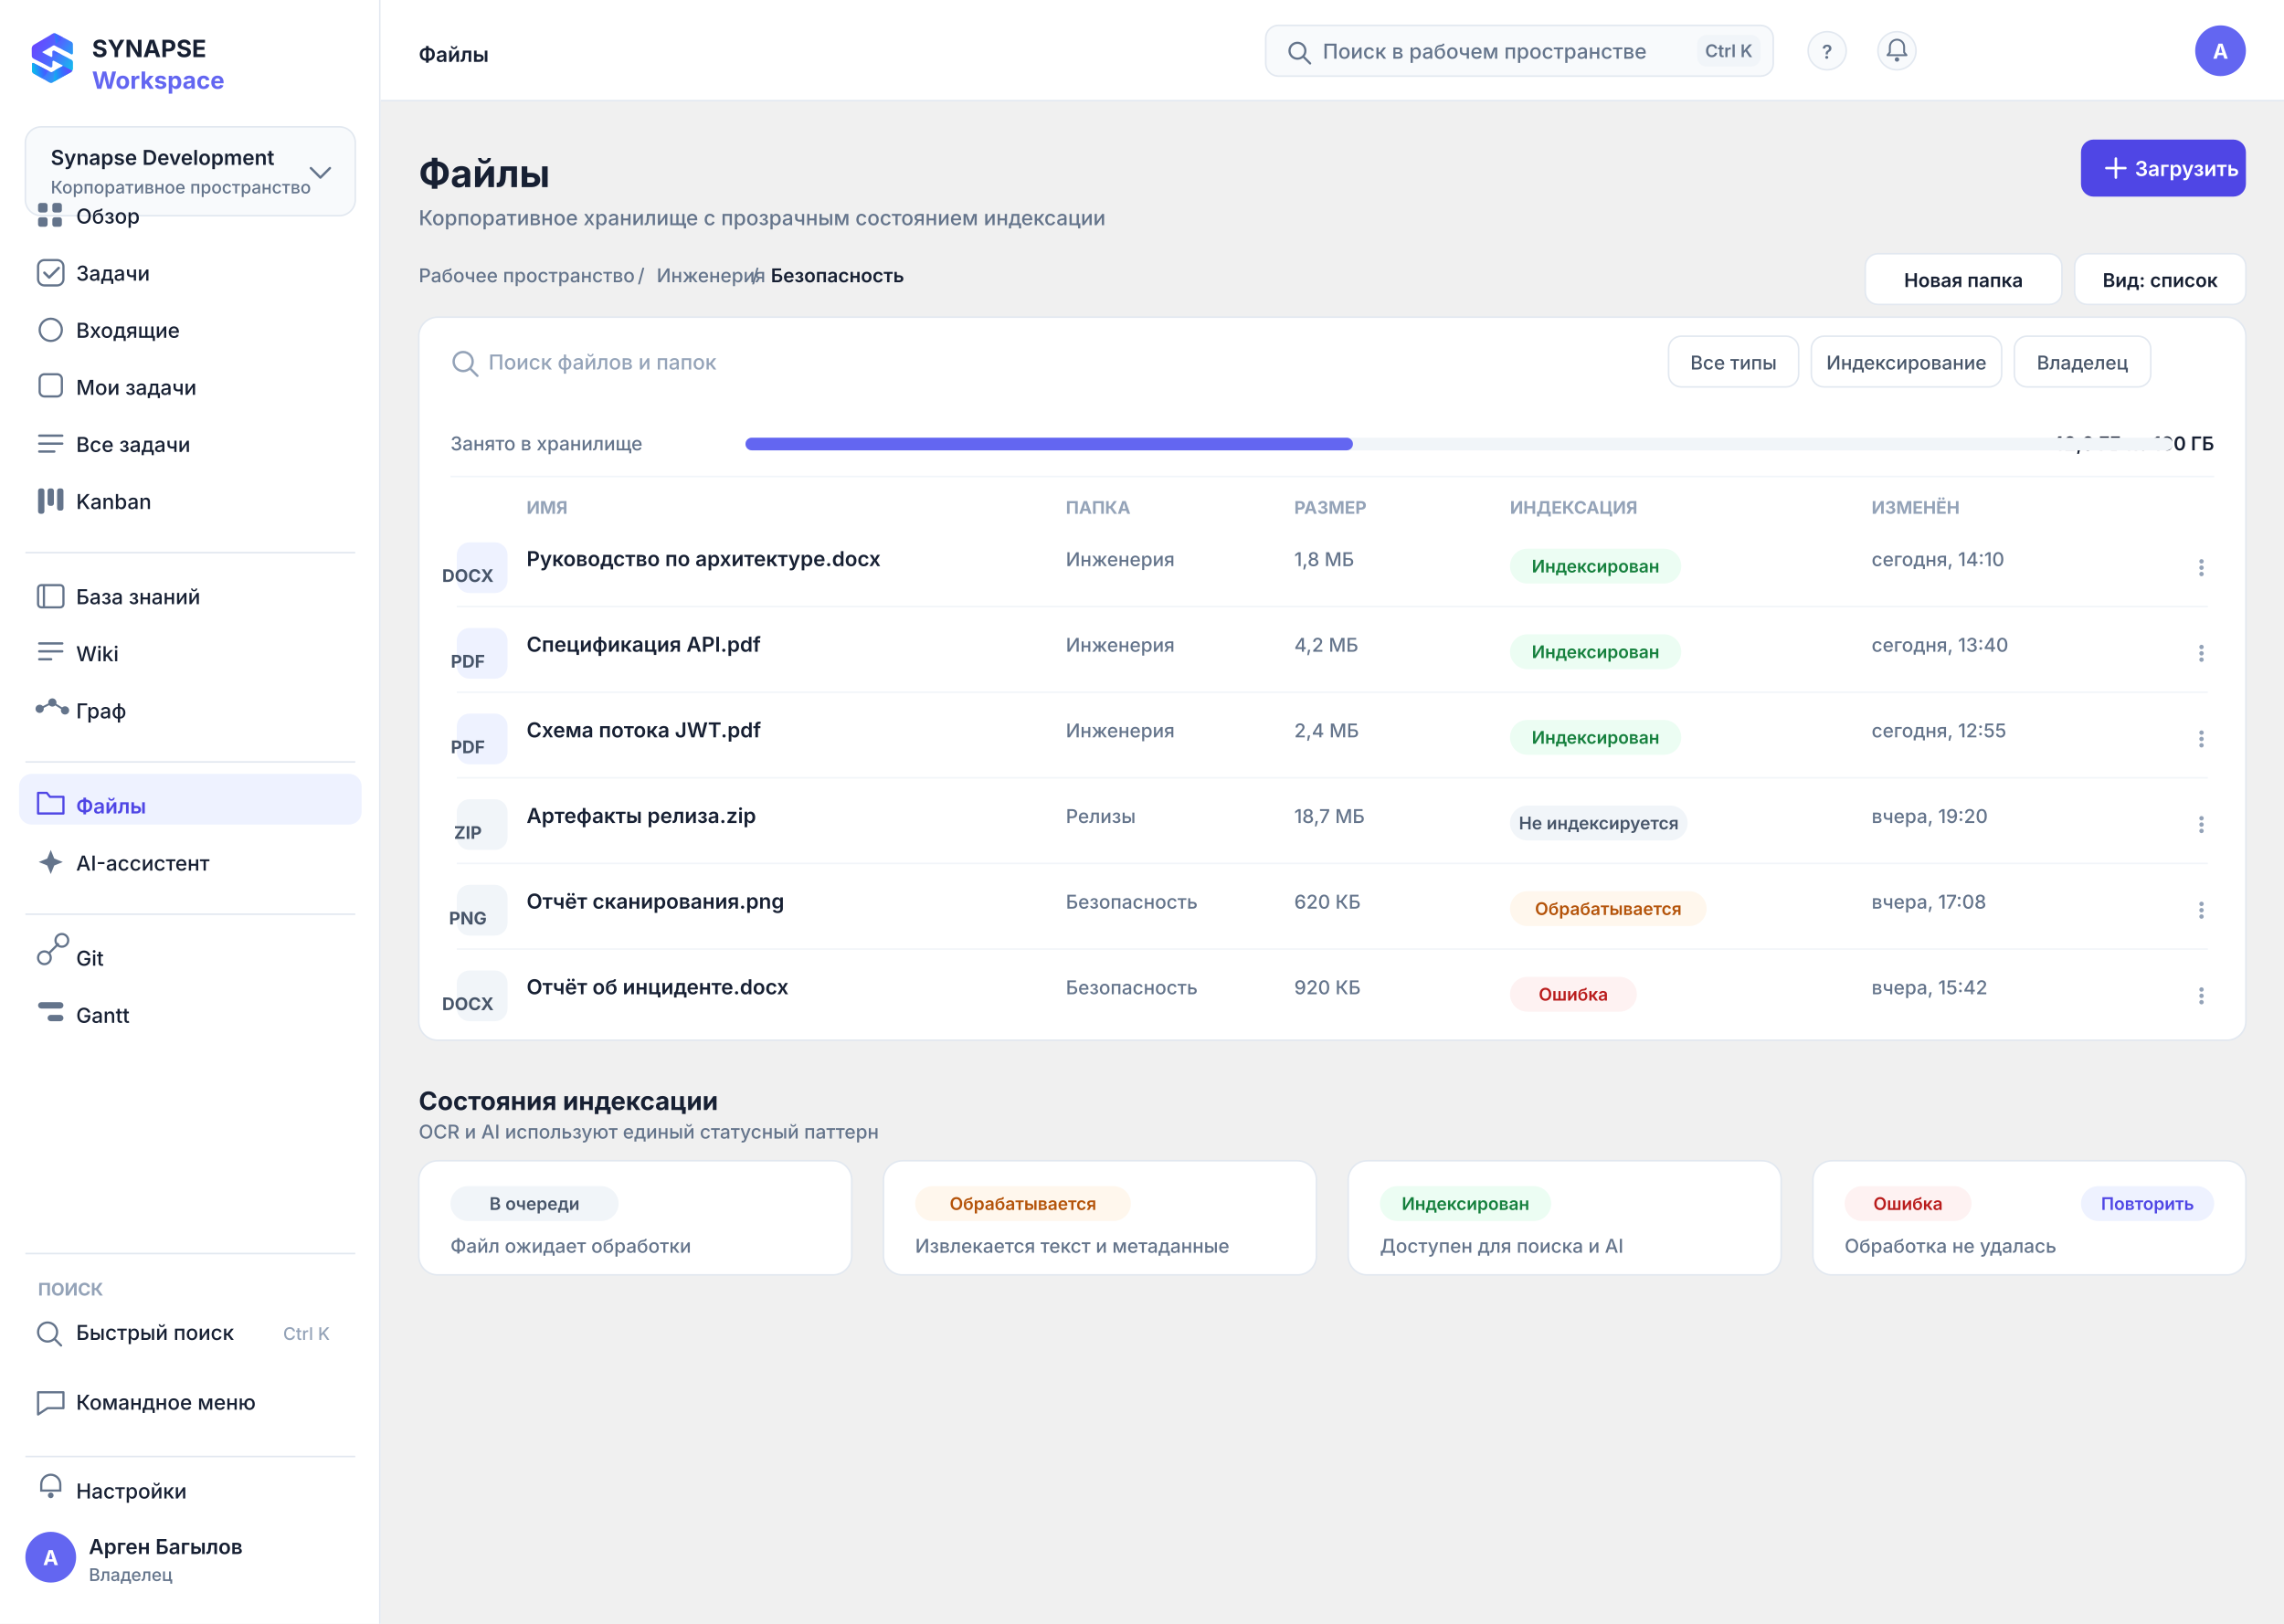
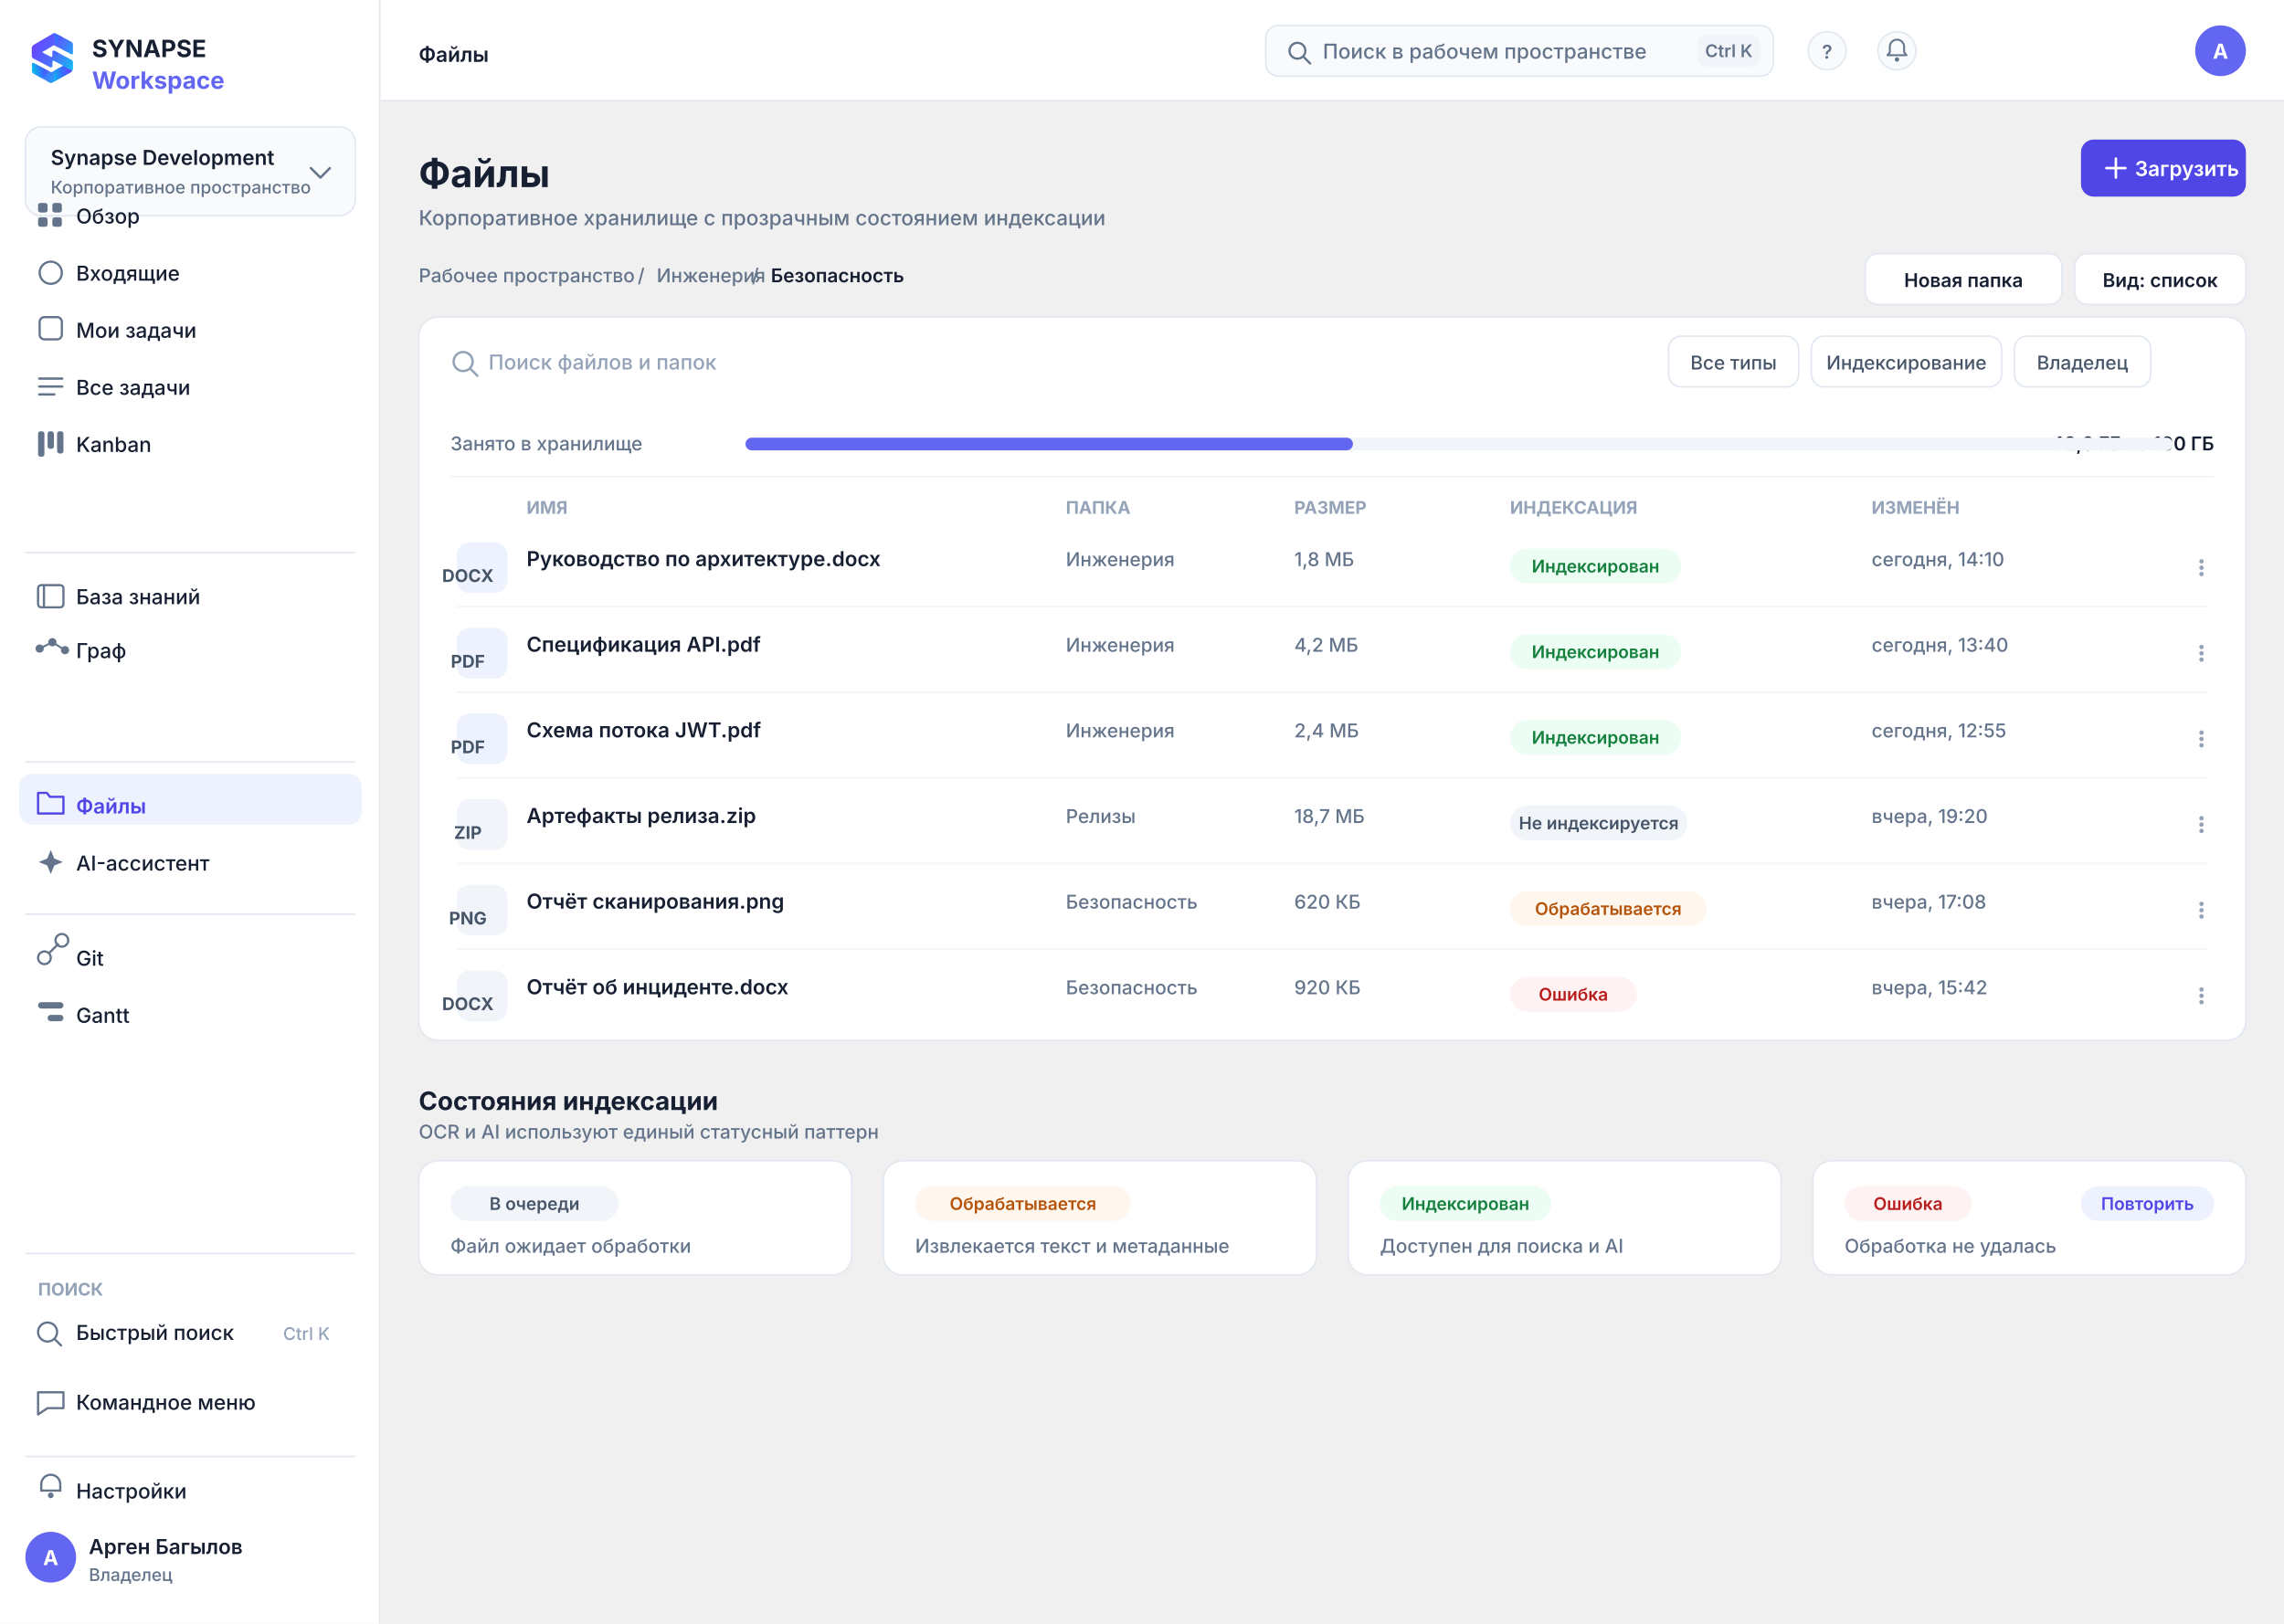
<svg xmlns="http://www.w3.org/2000/svg" width="1440" height="1024" viewBox="0 0 1440 1024" font-family="Inter, Arial, sans-serif">
  <defs>
    <linearGradient id="logoGrad" x1="0.000" y1="0.000" x2="1.106" y2="0.864">
      <stop offset="0" stop-color="#713BFF" />
      <stop offset="0.48" stop-color="#4E69FF" />
      <stop offset="1" stop-color="#00D7E8" />
    </linearGradient>
    <linearGradient id="logoGrad2" x1="-0.157" y1="0.025" x2="0.975" y2="-0.157">
      <stop offset="0" stop-color="#00CFE8" />
      <stop offset="0.52" stop-color="#356EFF" />
      <stop offset="1" stop-color="#7A35FF" />
    </linearGradient>
  </defs>
  <g id="sidebar">
    <rect id="sidebar-bg" x="0" y="0" width="240" height="1024" fill="#FFFFFF" />
    <rect id="sidebar-border" x="239" y="0" width="1" height="1024" fill="#E2E8F0" />
    <g id="brand-mark" transform="translate(20 21) scale(0.1912)">
      <g id="logo-mark" transform="translate(-2.75 -1.75)">
        <g id="logo-body" fill="url(#logoGrad)">
          <path id="logo-body-1" d="M75.75 1.75 L79.75 2.00 L84.25 4.00 L87.00 5.75 L105.50 15.00 L106.25 15.75 L121.00 23.00 L129.25 27.75 L130.50 28.00 L135.75 31.25 L137.50 34.00 L138.50 36.75 L138.75 68.00 L138.00 69.75 L135.75 71.50 L134.25 71.50 L132.50 70.75 L122.50 65.00 L109.75 58.75 L97.75 52.00 L90.50 48.75 L77.75 41.75 L76.50 41.50 L74.50 41.75 L72.00 43.00 L61.50 49.75 L60.00 50.25 L49.50 56.75 L38.25 63.00 L37.50 64.25 L46.75 69.75 L66.50 79.75 L68.25 80.00 L69.75 79.25 L70.75 77.25 L70.75 62.00 L71.75 60.25 L73.25 59.00 L76.50 58.75 L85.25 63.75 L94.25 68.00 L104.25 73.75 L120.75 82.00 L127.00 85.75 L134.00 89.00 L136.75 91.50 L138.00 93.75 L138.75 96.50 L138.75 119.00 L136.75 125.00 L135.00 127.50 L131.50 130.50 L81.50 158.00 L71.00 164.50 L68.25 165.50 L64.50 165.50 L58.50 162.75 L45.75 155.00 L41.00 152.75 L32.00 147.25 L9.00 134.50 L5.75 131.50 L4.00 128.00 L3.75 126.00 L4.00 101.25 L6.00 99.50 L8.00 99.50 L66.00 130.00 L69.25 129.75 L91.25 117.00 L103.50 110.75 L105.00 109.75 L105.75 108.50 L104.25 107.25 L77.00 93.00 L74.75 92.00 L73.75 92.00 L71.00 94.25 L70.75 111.25 L68.50 114.00 L65.00 114.25 L61.25 112.75 L41.50 102.00 L9.50 85.75 L6.25 83.50 L5.00 82.00 L4.00 80.50 L3.00 77.50 L2.75 50.75 L4.00 46.25 L5.00 44.25 L6.00 42.75 L9.00 40.00 L34.50 25.00 L37.25 23.75 L39.50 22.00 L61.00 9.75 L68.00 5.25 L74.00 2.00 L75.75 1.75 Z" />
        </g>
        <g id="logo-fold" fill="url(#logoGrad2)">
          <path id="logo-fold-1" d="M73.50 91.75 L75.75 92.00 L82.50 95.75 L83.75 95.75 L88.50 98.75 L91.25 99.75 L96.00 102.75 L104.50 107.00 L106.00 108.25 L106.00 109.25 L106.75 110.25 L112.00 112.00 L125.00 119.25 L130.50 121.75 L132.50 123.50 L134.25 124.25 L135.25 126.00 L137.25 123.50 L138.75 118.25 L138.75 96.50 L138.75 119.00 L136.75 125.00 L135.00 127.50 L131.50 130.50 L95.75 150.00 L77.25 160.75 L76.75 161.00 L77.00 159.75 L75.50 160.50 L75.25 160.00 L76.25 158.75 L75.75 158.25 L76.25 157.50 L75.75 157.00 L76.25 156.25 L75.75 155.75 L76.25 155.00 L75.75 154.25 L76.75 153.00 L76.25 152.50 L76.75 151.75 L76.25 151.25 L76.75 150.50 L76.25 149.75 L76.75 149.25 L76.25 147.00 L77.25 146.00 L76.75 145.25 L77.25 144.75 L76.75 144.00 L77.25 143.50 L76.75 142.75 L77.25 142.00 L76.75 141.50 L77.75 140.25 L77.25 139.50 L77.75 139.00 L77.25 138.25 L77.75 137.75 L77.25 137.00 L77.75 136.50 L77.25 134.25 L78.25 133.25 L77.75 132.50 L78.25 132.00 L78.00 128.25 L80.25 127.00 L81.00 126.00 L80.25 125.25 L79.25 125.25 L81.00 123.50 L80.00 123.50 L91.25 117.00 L103.50 110.75 L105.00 109.75 L105.75 108.50 L104.25 107.25 L77.00 93.00 L73.75 92.00 L71.00 94.25 L70.75 111.25 L68.50 114.00 L64.00 114.00 L68.00 114.00 L70.00 112.25 L70.75 110.75 L70.75 94.50 L71.50 93.25 L73.50 91.75 Z" />
          <path id="logo-fold-2" d="M6.75 99.25 L11.00 101.00 L66.00 130.00 L69.25 129.75 L66.25 130.50 L57.25 126.00 L57.25 127.00 L59.50 128.75 L59.00 129.00 L55.50 127.75 L53.25 128.75 L53.00 130.75 L52.50 130.75 L52.00 132.25 L52.00 133.75 L48.50 139.75 L38.75 147.00 L38.00 147.75 L38.50 149.25 L37.75 149.75 L35.75 148.75 L35.25 149.25 L9.00 134.50 L5.25 130.75 L4.00 128.00 L3.75 126.00 L3.75 102.00 L5.50 99.75 L6.75 99.25 Z" />
          <path id="logo-fold-3" d="M75.75 1.75 L79.75 2.00 L84.25 4.00 L117.75 21.50 L101.75 14.00 L102.00 15.00 L103.00 15.25 L103.00 15.75 L100.25 16.00 L99.50 17.00 L100.00 18.25 L99.50 19.00 L100.50 21.25 L101.75 21.25 L102.00 20.00 L102.75 21.50 L99.00 23.75 L97.00 26.00 L90.00 30.75 L84.75 35.50 L82.75 36.50 L83.00 34.75 L82.00 33.50 L82.50 33.00 L82.00 32.25 L82.50 31.50 L81.50 30.25 L82.00 29.75 L81.00 28.50 L81.50 27.75 L81.00 27.00 L81.50 26.50 L80.50 25.25 L81.00 24.50 L80.50 23.75 L81.00 23.25 L80.00 22.00 L80.50 21.25 L80.00 20.50 L80.50 20.00 L79.50 19.00 L79.75 16.50 L79.00 15.75 L79.25 13.50 L78.50 12.50 L78.75 11.50 L78.00 10.75 L78.25 8.25 L77.25 7.25 L77.75 6.75 L77.25 6.00 L77.75 5.25 L76.75 4.00 L77.50 2.50 L75.25 2.25 L72.50 3.00 L50.50 15.75 L71.50 3.25 L74.00 2.00 L75.75 1.75 Z" />
          <path id="logo-fold-4" d="M74.00 58.75 L77.25 59.00 L85.25 63.75 L94.25 68.00 L96.75 69.75 L119.50 81.50 L87.25 65.25 L86.25 65.75 L87.50 66.50 L87.50 67.50 L87.00 67.75 L87.00 70.75 L87.50 71.75 L87.00 72.00 L87.00 73.75 L87.00 72.00 L86.50 72.00 L86.50 73.75 L86.00 74.25 L85.25 73.25 L85.75 72.50 L83.50 69.00 L80.75 68.50 L80.75 68.00 L78.75 68.00 L77.00 66.00 L78.75 62.50 L80.00 62.50 L80.75 63.25 L81.50 63.25 L82.00 62.50 L76.00 59.00 L73.75 59.25 L72.50 60.00 L71.00 62.75 L70.75 78.50 L69.25 80.00 L66.25 80.00 L44.00 68.50 L37.50 64.75 L37.25 63.75 L38.00 63.25 L37.50 63.75 L38.00 64.75 L46.75 69.75 L66.50 79.75 L68.25 80.00 L69.75 79.25 L70.75 77.25 L70.75 62.00 L71.75 60.25 L74.00 58.75 Z" />
        </g>
      </g>
    </g>
    <text id="brand-line1" x="58" y="36" font-size="15" font-weight="700" fill="#172033">SYNAPSE</text>
    <text id="brand-line2" x="58" y="56" font-size="15" font-weight="700" fill="#6366F1">Workspace</text>
    <g id="workspace-switcher">
      <rect x="16" y="80" width="208" height="56" rx="10" fill="#F8FAFC" stroke="#E2E8F0" />
      <text x="32" y="104" font-size="13" font-weight="600" fill="#172033">Synapse Development</text>
      <text x="32" y="122" font-size="11" font-weight="500" fill="#64748B">Корпоративное пространство</text>
      <path d="M196 106l6 6 6-6" fill="none" stroke="#64748B" stroke-width="1.5" stroke-linecap="round" stroke-linejoin="round" />
    </g>
    <g id="nav-primary">
      <rect x="24" y="128" width="6" height="6" rx="1.5" fill="#64748B" />
      <rect x="33" y="128" width="6" height="6" rx="1.5" fill="#64748B" />
      <rect x="24" y="137" width="6" height="6" rx="1.5" fill="#64748B" />
      <rect x="33" y="137" width="6" height="6" rx="1.5" fill="#64748B" />
      <text x="48" y="141" font-size="13" font-weight="500" fill="#172033">Обзор</text>
-       <rect id="nav-tasks" x="24" y="164" width="16" height="16" rx="4" fill="none" stroke="#64748B" stroke-width="1.4" />
-       <path d="M28 172l3 3 6-6" fill="none" stroke="#64748B" stroke-width="1.6" stroke-linecap="round" stroke-linejoin="round" />
-       <text x="48" y="177" font-size="13" font-weight="500" fill="#172033">Задачи</text>
-       <circle cx="32" cy="208" r="7" fill="none" stroke="#64748B" stroke-width="1.4" />
-       <text x="48" y="213" font-size="13" font-weight="500" fill="#172033">Входящие</text>
-       <rect x="25" y="236" width="14" height="14" rx="3" fill="none" stroke="#64748B" stroke-width="1.4" />
-       <text x="48" y="249" font-size="13" font-weight="500" fill="#172033">Мои задачи</text>
-       <rect x="24" y="274" width="16" height="1.5" rx="0.75" fill="#64748B" />
-       <rect x="24" y="279" width="16" height="1.5" rx="0.75" fill="#64748B" />
-       <rect x="24" y="284" width="11" height="1.5" rx="0.75" fill="#64748B" />
-       <text x="48" y="285" font-size="13" font-weight="500" fill="#172033">Все задачи</text>
-       <rect x="24" y="308" width="4" height="16" rx="1.5" fill="#64748B" />
-       <rect x="30" y="308" width="4" height="11" rx="1.5" fill="#64748B" />
-       <rect x="36" y="308" width="4" height="14" rx="1.5" fill="#64748B" />
-       <text x="48" y="321" font-size="13" font-weight="500" fill="#172033">Kanban</text>
+       <circle cx="32" cy="172" r="7" fill="none" stroke="#64748B" stroke-width="1.4" />
+       <text x="48" y="177" font-size="13" font-weight="500" fill="#172033">Входящие</text>
+       <rect x="25" y="200" width="14" height="14" rx="3" fill="none" stroke="#64748B" stroke-width="1.4" />
+       <text x="48" y="213" font-size="13" font-weight="500" fill="#172033">Мои задачи</text>
+       <rect x="24" y="238" width="16" height="1.5" rx="0.75" fill="#64748B" />
+       <rect x="24" y="243" width="16" height="1.5" rx="0.75" fill="#64748B" />
+       <rect x="24" y="248" width="11" height="1.5" rx="0.75" fill="#64748B" />
+       <text x="48" y="249" font-size="13" font-weight="500" fill="#172033">Все задачи</text>
+       <rect x="24" y="272" width="4" height="16" rx="1.5" fill="#64748B" />
+       <rect x="30" y="272" width="4" height="11" rx="1.5" fill="#64748B" />
+       <rect x="36" y="272" width="4" height="14" rx="1.5" fill="#64748B" />
+       <text x="48" y="285" font-size="13" font-weight="500" fill="#172033">Kanban</text>
    </g>
    <rect id="divider-1" x="16" y="348" width="208" height="1" fill="#E2E8F0" />
    <g id="nav-knowledge">
      <rect x="24" y="369" width="16" height="14" rx="2" fill="none" stroke="#64748B" stroke-width="1.4" />
      <rect x="27" y="369" width="1.4" height="14" fill="#64748B" />
      <text x="48" y="381" font-size="13" font-weight="500" fill="#172033">База знаний</text>
-       <rect x="24" y="405" width="16" height="1.5" rx="0.75" fill="#64748B" />
-       <rect x="24" y="410" width="16" height="1.5" rx="0.75" fill="#64748B" />
-       <rect x="24" y="415" width="9" height="1.5" rx="0.75" fill="#64748B" />
-       <text x="48" y="417" font-size="13" font-weight="500" fill="#172033">Wiki</text>
-       <path d="M25 447l8-4 8 5" fill="none" stroke="#64748B" stroke-width="1.2" />
-       <circle cx="25" cy="447" r="2.6" fill="#64748B" />
-       <circle cx="33" cy="443" r="2.6" fill="#64748B" />
-       <circle cx="41" cy="448" r="2.6" fill="#64748B" />
-       <text x="48" y="453" font-size="13" font-weight="500" fill="#172033">Граф</text>
+       <path d="M25 409l8-4 8 5" fill="none" stroke="#64748B" stroke-width="1.2" />
+       <circle cx="25" cy="409" r="2.6" fill="#64748B" />
+       <circle cx="33" cy="405" r="2.6" fill="#64748B" />
+       <circle cx="41" cy="410" r="2.6" fill="#64748B" />
+       <text x="48" y="415" font-size="13" font-weight="500" fill="#172033">Граф</text>
    </g>
    <rect id="divider-2" x="16" y="480" width="208" height="1" fill="#E2E8F0" />
    <g id="nav-workspace">
      <rect id="nav-files" x="12" y="488" width="216" height="32" rx="8" fill="#EEF2FF" />
      <path d="M24 500h5.5l2 2.5h8.5v10.5H24z" fill="none" stroke="#4F46E5" stroke-width="1.4" stroke-linejoin="round" />
      <text id="nav-files-label" x="48" y="513" font-size="13" font-weight="600" fill="#4F46E5">Файлы</text>
      <path d="M32 536l2.2 5.4 5.4 2.2-5.4 2.2-2.2 5.4-2.2-5.4-5.4-2.2 5.4-2.2z" fill="#64748B" />
      <text x="48" y="549" font-size="13" font-weight="500" fill="#172033">AI-ассистент</text>
    </g>
    <rect id="divider-3" x="16" y="576" width="208" height="1" fill="#E2E8F0" />
    <g id="nav-modules">
      <circle cx="28" cy="604" r="4" fill="none" stroke="#64748B" stroke-width="1.4" />
      <path d="M31 601l6-6" fill="none" stroke="#64748B" stroke-width="1.4" />
      <circle cx="39" cy="593" r="4" fill="none" stroke="#64748B" stroke-width="1.4" />
      <text x="48" y="609" font-size="13" font-weight="500" fill="#172033">Git</text>
      <rect x="24" y="632" width="16" height="4" rx="2" fill="#64748B" />
      <rect x="30" y="640" width="10" height="4" rx="2" fill="#64748B" />
      <text x="48" y="645" font-size="13" font-weight="500" fill="#172033">Gantt</text>
    </g>
    <rect id="divider-4" x="16" y="790" width="208" height="1" fill="#E2E8F0" />
    <text id="nav-search-label" x="24" y="817" font-size="11" font-weight="700" fill="#94A3B8">ПОИСК</text>
    <circle cx="30" cy="840" r="6" fill="none" stroke="#64748B" stroke-width="1.4" />
    <path d="M34.5 844.5l4 4" fill="none" stroke="#64748B" stroke-width="1.4" stroke-linecap="round" />
    <text x="48" y="845" font-size="13" font-weight="500" fill="#172033">Быстрый поиск</text>
    <text x="208" y="845" font-size="11" font-weight="500" fill="#94A3B8" text-anchor="end">Ctrl K</text>
    <path d="M24 878h16v10H30l-6 4z" fill="none" stroke="#64748B" stroke-width="1.4" stroke-linejoin="round" />
    <text x="48" y="889" font-size="13" font-weight="500" fill="#172033">Командное меню</text>
    <rect id="divider-5" x="16" y="918" width="208" height="1" fill="#E2E8F0" />
    <path d="M32 930a6 6 0 0 1 6 6v4h-12v-4a6 6 0 0 1 6-6z" fill="none" stroke="#64748B" stroke-width="1.4" />
    <circle cx="32" cy="943" r="1.8" fill="#64748B" />
    <text x="48" y="945" font-size="13" font-weight="500" fill="#172033">Настройки</text>
    <g id="sidebar-user">
      <circle cx="32" cy="982" r="16" fill="#6366F1" />
      <text x="32" y="987" font-size="13" font-weight="700" fill="#FFFFFF" text-anchor="middle">А</text>
      <text x="56" y="980" font-size="13" font-weight="600" fill="#172033">Арген Багылов</text>
      <text x="56" y="997" font-size="11" font-weight="500" fill="#64748B">Владелец</text>
    </g>
  </g>
  <g id="topbar">
    <rect id="topbar-bg" x="240" y="0" width="1200" height="64" fill="#FFFFFF" />
    <rect id="topbar-border" x="240" y="63" width="1200" height="1" fill="#E2E8F0" />
    <text id="topbar-title" x="264" y="39" font-size="13" font-weight="600" fill="#172033">Файлы</text>
    <g id="topbar-search">
      <rect x="798" y="16" width="320" height="32" rx="8" fill="#F8FAFC" stroke="#E2E8F0" />
      <circle cx="818" cy="32" r="5" fill="none" stroke="#64748B" stroke-width="1.4" />
      <path d="M822 36l4 4" fill="none" stroke="#64748B" stroke-width="1.4" stroke-linecap="round" />
      <text x="834" y="37" font-size="13" font-weight="500" fill="#64748B">Поиск в рабочем пространстве</text>
      <rect x="1070" y="22" width="40" height="20" rx="6" fill="#F1F5F9" />
      <text x="1090" y="36" font-size="11" font-weight="600" fill="#64748B" text-anchor="middle">Ctrl K</text>
    </g>
    <g id="topbar-help">
      <circle cx="1152" cy="32" r="12" fill="#F8FAFC" stroke="#E2E8F0" />
      <text x="1152" y="37" font-size="12" font-weight="600" fill="#64748B" text-anchor="middle">?</text>
    </g>
    <g id="topbar-notifications">
      <circle cx="1196" cy="32" r="12" fill="#F8FAFC" stroke="#E2E8F0" />
      <path d="M1196 25a4.5 4.5 0 0 0-4.5 4.5v3.5l-1.5 1.8h12l-1.5-1.8v-3.5a4.5 4.5 0 0 0-4.5-4.5z" fill="none" stroke="#64748B" stroke-width="1.2" stroke-linejoin="round" />
      <circle cx="1196" cy="37.5" r="1.4" fill="#64748B" />
    </g>
    <g id="topbar-user">
      <circle cx="1400" cy="32" r="16" fill="#6366F1" />
      <text x="1400" y="37" font-size="13" font-weight="700" fill="#FFFFFF" text-anchor="middle">А</text>
    </g>
  </g>
  <g id="content">
    <text id="page-title" x="264" y="118" font-size="24" font-weight="700" fill="#172033">Файлы</text>
    <text id="page-subtitle" x="264" y="142" font-size="13" font-weight="500" fill="#64748B">Корпоративное хранилище с прозрачным состоянием индексации</text>
    <g id="btn-upload">
      <rect x="1312" y="88" width="104" height="36" rx="8" fill="#4F46E5" />
      <path d="M1328 106h12M1334 100v12" fill="none" stroke="#FFFFFF" stroke-width="1.6" stroke-linecap="round" />
      <text x="1346" y="111" font-size="13" font-weight="600" fill="#FFFFFF">Загрузить</text>
    </g>
    <g id="path-row">
      <text id="breadcrumb-root" x="264" y="178" font-size="12" font-weight="500" fill="#64748B">Рабочее пространство</text>
      <text id="breadcrumb-sep-1" x="402" y="178" font-size="12" font-weight="500" fill="#64748B">/</text>
      <text id="breadcrumb-folder" x="414" y="178" font-size="12" font-weight="500" fill="#64748B">Инженерия</text>
      <text id="breadcrumb-sep-2" x="474" y="178" font-size="12" font-weight="500" fill="#64748B">/</text>
      <text id="breadcrumb-current" x="486" y="178" font-size="12" font-weight="600" fill="#172033">Безопасность</text>
      <g id="btn-new-folder">
        <rect x="1176" y="160" width="124" height="32" rx="8" fill="#FFFFFF" stroke="#E2E8F0" />
        <text x="1238" y="181" font-size="12" font-weight="600" fill="#172033" text-anchor="middle">Новая папка</text>
      </g>
      <g id="btn-view">
        <rect x="1308" y="160" width="108" height="32" rx="8" fill="#FFFFFF" stroke="#E2E8F0" />
        <text x="1362" y="181" font-size="12" font-weight="600" fill="#172033" text-anchor="middle">Вид: список</text>
      </g>
    </g>
    <g id="files-panel">
      <rect id="files-panel-bg" x="264" y="200" width="1152" height="456" rx="12" fill="#FFFFFF" stroke="#E2E8F0" />
      <g id="files-search">
        <circle cx="292" cy="228" r="6" fill="none" stroke="#94A3B8" stroke-width="1.5" />
        <path d="M296.5 232.5l4.5 4.5" fill="none" stroke="#94A3B8" stroke-width="1.5" stroke-linecap="round" />
        <text id="files-search-placeholder" x="308" y="233" font-size="13" font-weight="500" fill="#94A3B8">Поиск файлов и папок</text>
      </g>
      <g id="files-filter-chips">
        <rect x="1052" y="212" width="82" height="32" rx="8" fill="#FFFFFF" stroke="#E2E8F0" />
        <text x="1093" y="233" font-size="12" font-weight="500" fill="#475569" text-anchor="middle">Все типы</text>
        <rect x="1142" y="212" width="120" height="32" rx="8" fill="#FFFFFF" stroke="#E2E8F0" />
        <text x="1202" y="233" font-size="12" font-weight="500" fill="#475569" text-anchor="middle">Индексирование</text>
        <rect x="1270" y="212" width="86" height="32" rx="8" fill="#FFFFFF" stroke="#E2E8F0" />
        <text x="1313" y="233" font-size="12" font-weight="500" fill="#475569" text-anchor="middle">Владелец</text>
      </g>
      <g id="storage-indicator">
        <text id="storage-label" x="284" y="284" font-size="12" font-weight="500" fill="#64748B">Занято в хранилище</text>
        <text id="storage-value" x="1396" y="284" font-size="12" font-weight="600" fill="#172033" text-anchor="end">42,6 ГБ из 100 ГБ</text>
        <rect id="storage-track" x="470" y="276" width="900" height="8" rx="4" fill="#F1F5F9" />
        <rect id="storage-fill" x="470" y="276" width="383" height="8" rx="4" fill="#6366F1" />
      </g>
      <g id="files-table">
        <rect id="table-divider" x="284" y="300" width="1112" height="1" fill="#F1F5F9" />
        <text id="th-name" x="332" y="324" font-size="11" font-weight="700" fill="#94A3B8">ИМЯ</text>
        <text id="th-folder" x="672" y="324" font-size="11" font-weight="700" fill="#94A3B8">ПАПКА</text>
        <text id="th-size" x="816" y="324" font-size="11" font-weight="700" fill="#94A3B8">РАЗМЕР</text>
        <text id="th-index" x="952" y="324" font-size="11" font-weight="700" fill="#94A3B8">ИНДЕКСАЦИЯ</text>
        <text id="th-date" x="1180" y="324" font-size="11" font-weight="700" fill="#94A3B8">ИЗМЕНЁН</text>
        <g id="row-1">
          <rect x="288" y="342" width="32" height="32" rx="8" fill="#EEF2FF" />
          <text x="295" y="367" font-size="11" font-weight="700" fill="#475569" text-anchor="middle">DOCX</text>
          <text x="332" y="357" font-size="13" font-weight="600" fill="#172033">Руководство по архитектуре.docx</text>
          <text x="672" y="357" font-size="12" font-weight="500" fill="#64748B">Инженерия</text>
          <text x="816" y="357" font-size="12" font-weight="500" fill="#64748B">1,8 МБ</text>
          <rect x="952" y="346" width="108" height="22" rx="11" fill="#ECFDF3" />
          <text x="1006" y="361" font-size="11" font-weight="600" fill="#15803D" text-anchor="middle">Индексирован</text>
          <text x="1180" y="357" font-size="12" font-weight="500" fill="#64748B">сегодня, 14:10</text>
          <circle cx="1388" cy="354" r="1.4" fill="#94A3B8" />
          <circle cx="1388" cy="358" r="1.4" fill="#94A3B8" />
          <circle cx="1388" cy="362" r="1.4" fill="#94A3B8" />
          <rect x="288" y="382" width="1104" height="1" fill="#F1F5F9" />
        </g>
        <g id="row-2">
          <rect x="288" y="396" width="32" height="32" rx="8" fill="#EEF2FF" />
          <text x="295" y="421" font-size="11" font-weight="700" fill="#475569" text-anchor="middle">PDF</text>
          <text x="332" y="411" font-size="13" font-weight="600" fill="#172033">Спецификация API.pdf</text>
          <text x="672" y="411" font-size="12" font-weight="500" fill="#64748B">Инженерия</text>
          <text x="816" y="411" font-size="12" font-weight="500" fill="#64748B">4,2 МБ</text>
          <rect x="952" y="400" width="108" height="22" rx="11" fill="#ECFDF3" />
          <text x="1006" y="415" font-size="11" font-weight="600" fill="#15803D" text-anchor="middle">Индексирован</text>
          <text x="1180" y="411" font-size="12" font-weight="500" fill="#64748B">сегодня, 13:40</text>
          <circle cx="1388" cy="408" r="1.4" fill="#94A3B8" />
          <circle cx="1388" cy="412" r="1.4" fill="#94A3B8" />
          <circle cx="1388" cy="416" r="1.4" fill="#94A3B8" />
          <rect x="288" y="436" width="1104" height="1" fill="#F1F5F9" />
        </g>
        <g id="row-3">
          <rect x="288" y="450" width="32" height="32" rx="8" fill="#EEF2FF" />
          <text x="295" y="475" font-size="11" font-weight="700" fill="#475569" text-anchor="middle">PDF</text>
          <text x="332" y="465" font-size="13" font-weight="600" fill="#172033">Схема потока JWT.pdf</text>
          <text x="672" y="465" font-size="12" font-weight="500" fill="#64748B">Инженерия</text>
          <text x="816" y="465" font-size="12" font-weight="500" fill="#64748B">2,4 МБ</text>
          <rect x="952" y="454" width="108" height="22" rx="11" fill="#ECFDF3" />
          <text x="1006" y="469" font-size="11" font-weight="600" fill="#15803D" text-anchor="middle">Индексирован</text>
          <text x="1180" y="465" font-size="12" font-weight="500" fill="#64748B">сегодня, 12:55</text>
          <circle cx="1388" cy="462" r="1.4" fill="#94A3B8" />
          <circle cx="1388" cy="466" r="1.4" fill="#94A3B8" />
          <circle cx="1388" cy="470" r="1.4" fill="#94A3B8" />
          <rect x="288" y="490" width="1104" height="1" fill="#F1F5F9" />
        </g>
        <g id="row-4">
          <rect x="288" y="504" width="32" height="32" rx="8" fill="#F1F5F9" />
          <text x="295" y="529" font-size="11" font-weight="700" fill="#475569" text-anchor="middle">ZIP</text>
          <text x="332" y="519" font-size="13" font-weight="600" fill="#172033">Артефакты релиза.zip</text>
          <text x="672" y="519" font-size="12" font-weight="500" fill="#64748B">Релизы</text>
          <text x="816" y="519" font-size="12" font-weight="500" fill="#64748B">18,7 МБ</text>
          <rect x="952" y="508" width="112" height="22" rx="11" fill="#F1F5F9" />
          <text x="1008" y="523" font-size="11" font-weight="600" fill="#475569" text-anchor="middle">Не индексируется</text>
          <text x="1180" y="519" font-size="12" font-weight="500" fill="#64748B">вчера, 19:20</text>
          <circle cx="1388" cy="516" r="1.4" fill="#94A3B8" />
          <circle cx="1388" cy="520" r="1.4" fill="#94A3B8" />
          <circle cx="1388" cy="524" r="1.4" fill="#94A3B8" />
          <rect x="288" y="544" width="1104" height="1" fill="#F1F5F9" />
        </g>
        <g id="row-5">
          <rect x="288" y="558" width="32" height="32" rx="8" fill="#F1F5F9" />
          <text x="295" y="583" font-size="11" font-weight="700" fill="#475569" text-anchor="middle">PNG</text>
          <text x="332" y="573" font-size="13" font-weight="600" fill="#172033">Отчёт сканирования.png</text>
          <text x="672" y="573" font-size="12" font-weight="500" fill="#64748B">Безопасность</text>
          <text x="816" y="573" font-size="12" font-weight="500" fill="#64748B">620 КБ</text>
          <rect x="952" y="562" width="124" height="22" rx="11" fill="#FFF7ED" />
          <text x="1014" y="577" font-size="11" font-weight="600" fill="#B45309" text-anchor="middle">Обрабатывается</text>
          <text x="1180" y="573" font-size="12" font-weight="500" fill="#64748B">вчера, 17:08</text>
          <circle cx="1388" cy="570" r="1.4" fill="#94A3B8" />
          <circle cx="1388" cy="574" r="1.4" fill="#94A3B8" />
          <circle cx="1388" cy="578" r="1.4" fill="#94A3B8" />
          <rect x="288" y="598" width="1104" height="1" fill="#F1F5F9" />
        </g>
        <g id="row-6">
          <rect x="288" y="612" width="32" height="32" rx="8" fill="#F1F5F9" />
          <text x="295" y="637" font-size="11" font-weight="700" fill="#475569" text-anchor="middle">DOCX</text>
          <text x="332" y="627" font-size="13" font-weight="600" fill="#172033">Отчёт об инциденте.docx</text>
          <text x="672" y="627" font-size="12" font-weight="500" fill="#64748B">Безопасность</text>
          <text x="816" y="627" font-size="12" font-weight="500" fill="#64748B">920 КБ</text>
          <rect x="952" y="616" width="80" height="22" rx="11" fill="#FEF2F2" />
          <text x="992" y="631" font-size="11" font-weight="600" fill="#B91C1C" text-anchor="middle">Ошибка</text>
          <text x="1180" y="627" font-size="12" font-weight="500" fill="#64748B">вчера, 15:42</text>
          <circle cx="1388" cy="624" r="1.4" fill="#94A3B8" />
          <circle cx="1388" cy="628" r="1.4" fill="#94A3B8" />
          <circle cx="1388" cy="632" r="1.4" fill="#94A3B8" />
        </g>
      </g>
    </g>
    <text id="index-section-title" x="264" y="700" font-size="16" font-weight="700" fill="#172033">Состояния индексации</text>
    <text id="index-section-subtitle" x="264" y="718" font-size="12" font-weight="500" fill="#64748B">OCR и AI используют единый статусный паттерн</text>
    <g id="index-states">
      <g id="state-queued">
        <rect x="264" y="732" width="273" height="72" rx="12" fill="#FFFFFF" stroke="#E2E8F0" />
        <rect x="284" y="748" width="106" height="22" rx="11" fill="#F1F5F9" />
        <text x="337" y="763" font-size="11" font-weight="600" fill="#475569" text-anchor="middle">В очереди</text>
        <text x="284" y="790" font-size="12" font-weight="500" fill="#64748B">Файл ожидает обработки</text>
      </g>
      <g id="state-processing">
        <rect x="557" y="732" width="273" height="72" rx="12" fill="#FFFFFF" stroke="#E2E8F0" />
        <rect x="577" y="748" width="136" height="22" rx="11" fill="#FFF7ED" />
        <text x="645" y="763" font-size="11" font-weight="600" fill="#B45309" text-anchor="middle">Обрабатывается</text>
        <text x="577" y="790" font-size="12" font-weight="500" fill="#64748B">Извлекается текст и метаданные</text>
      </g>
      <g id="state-indexed">
        <rect x="850" y="732" width="273" height="72" rx="12" fill="#FFFFFF" stroke="#E2E8F0" />
        <rect x="870" y="748" width="108" height="22" rx="11" fill="#ECFDF3" />
        <text x="924" y="763" font-size="11" font-weight="600" fill="#15803D" text-anchor="middle">Индексирован</text>
        <text x="870" y="790" font-size="12" font-weight="500" fill="#64748B">Доступен для поиска и AI</text>
      </g>
      <g id="state-error">
        <rect x="1143" y="732" width="273" height="72" rx="12" fill="#FFFFFF" stroke="#E2E8F0" />
        <rect x="1163" y="748" width="80" height="22" rx="11" fill="#FEF2F2" />
        <text x="1203" y="763" font-size="11" font-weight="600" fill="#B91C1C" text-anchor="middle">Ошибка</text>
        <text x="1163" y="790" font-size="12" font-weight="500" fill="#64748B">Обработка не удалась</text>
        <rect x="1312" y="748" width="84" height="22" rx="11" fill="#EEF2FF" />
        <text x="1354" y="763" font-size="11" font-weight="600" fill="#4F46E5" text-anchor="middle">Повторить</text>
      </g>
    </g>
  </g>
</svg>
